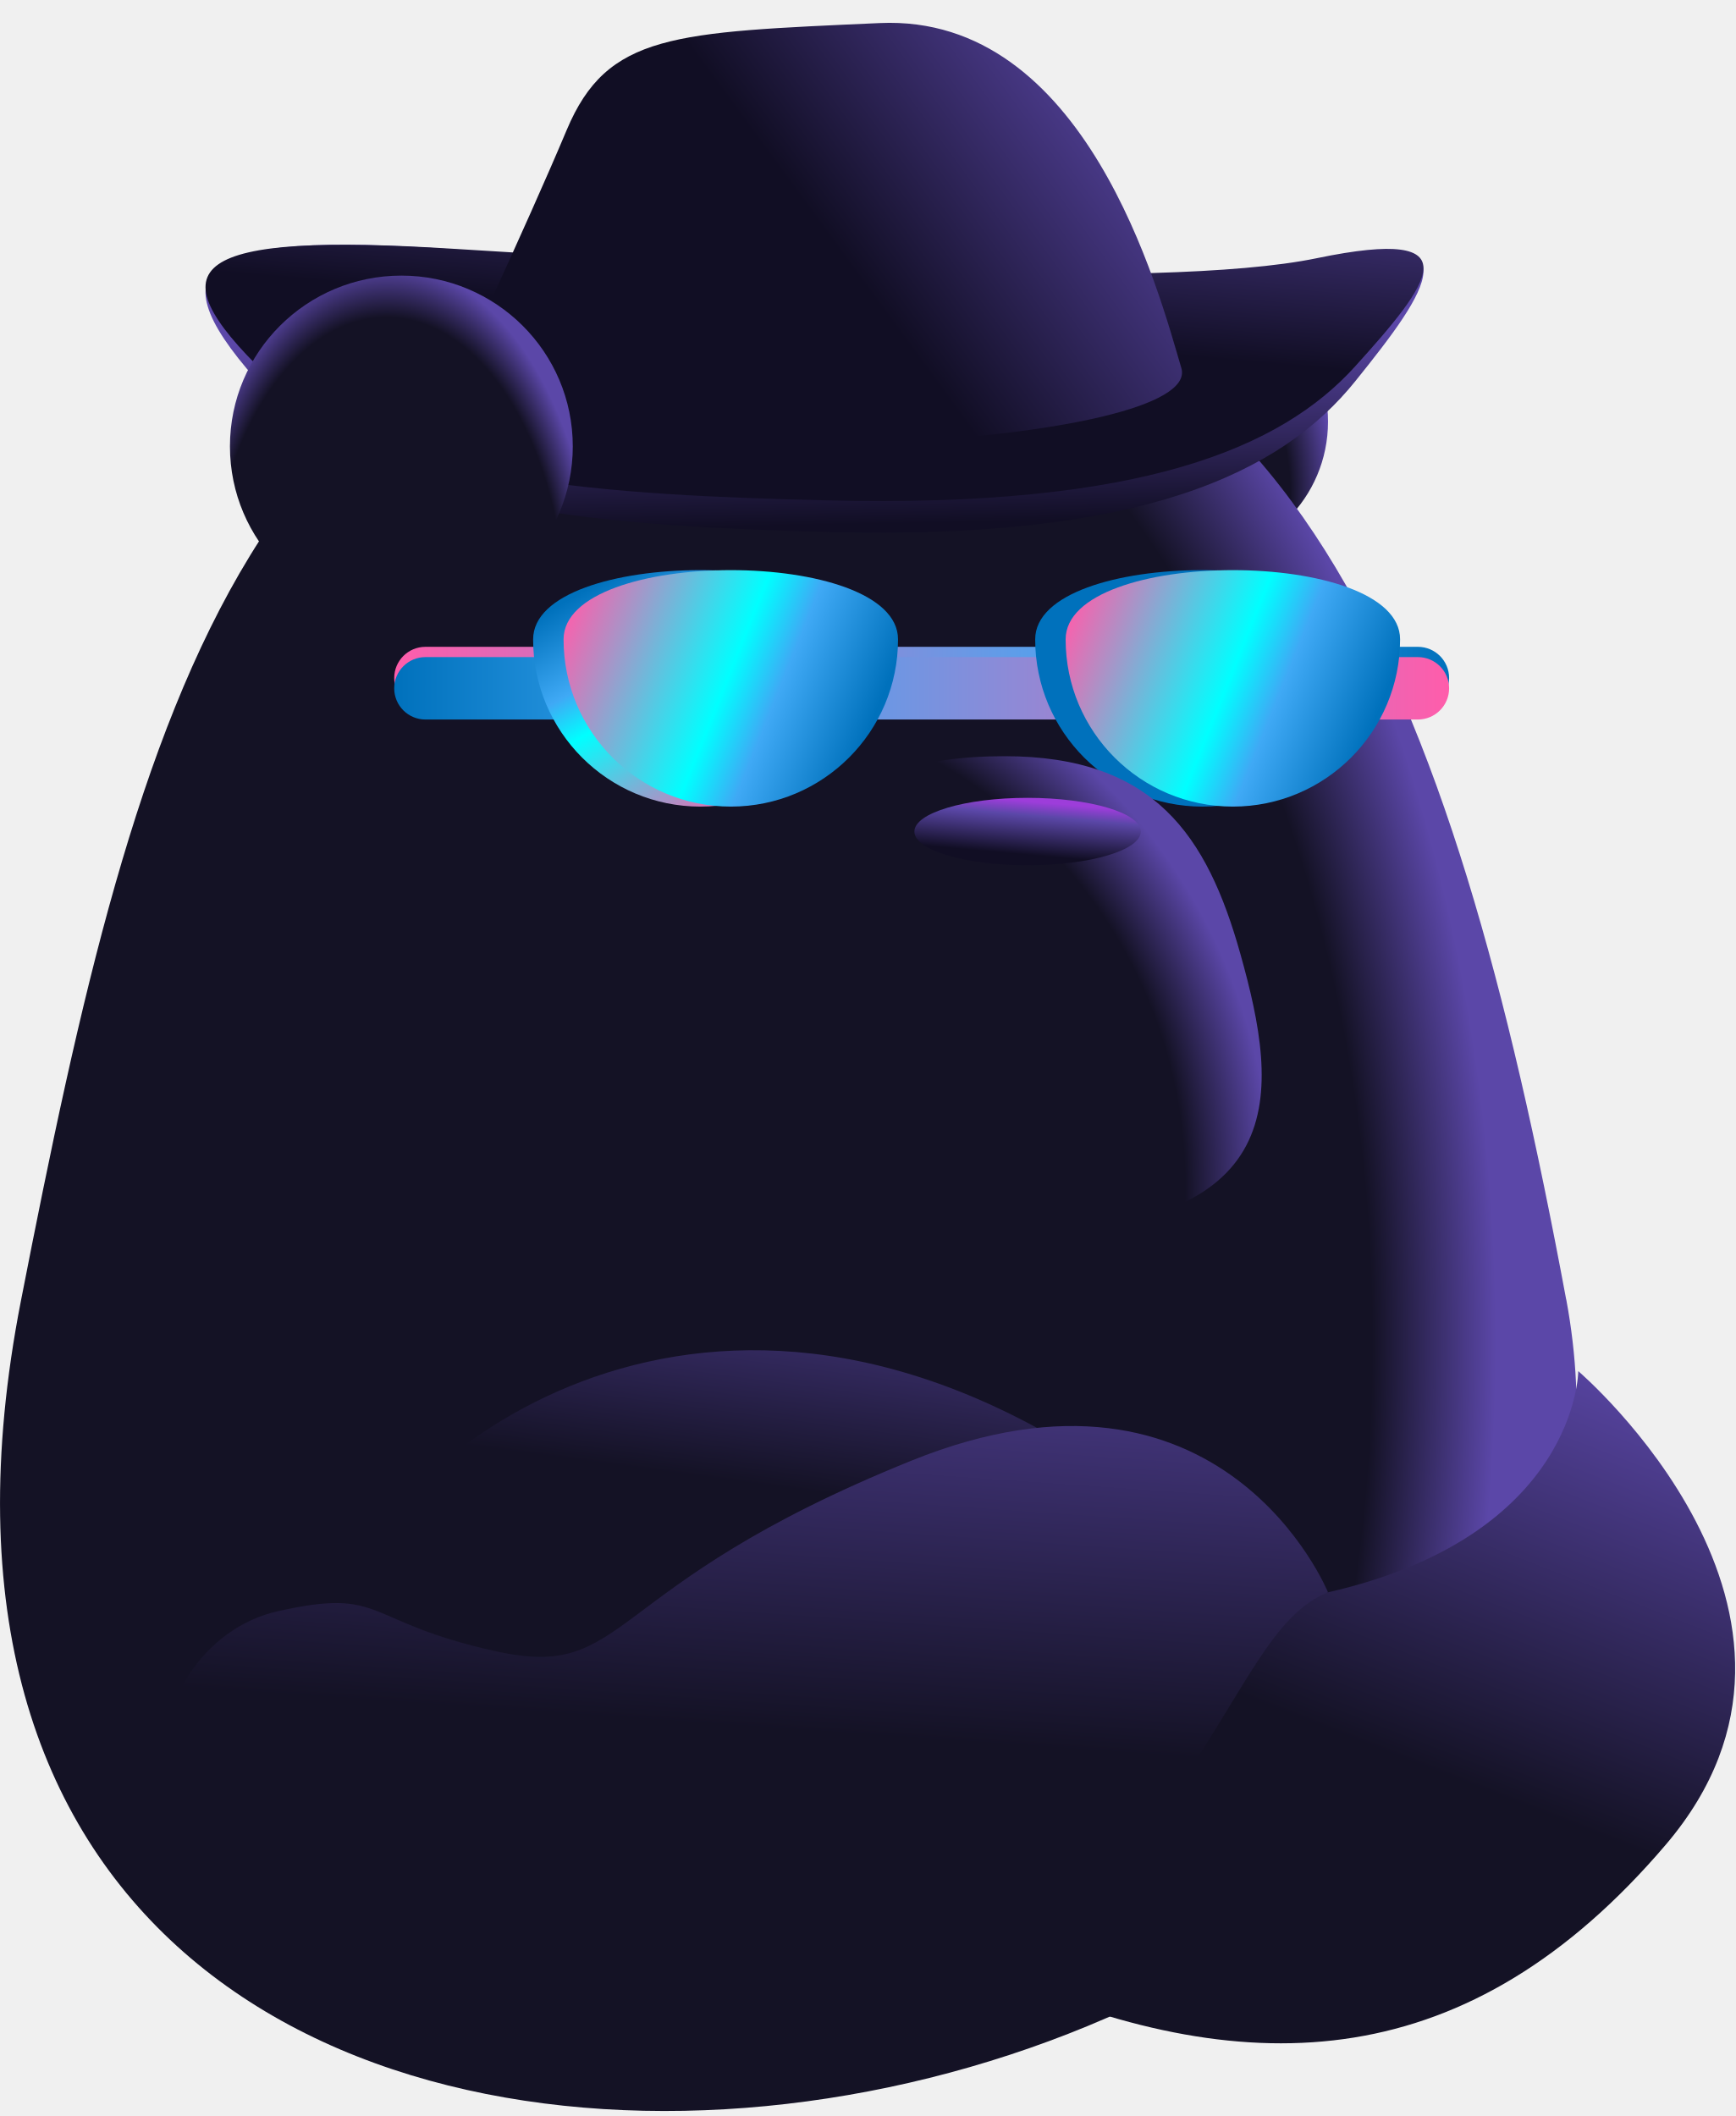
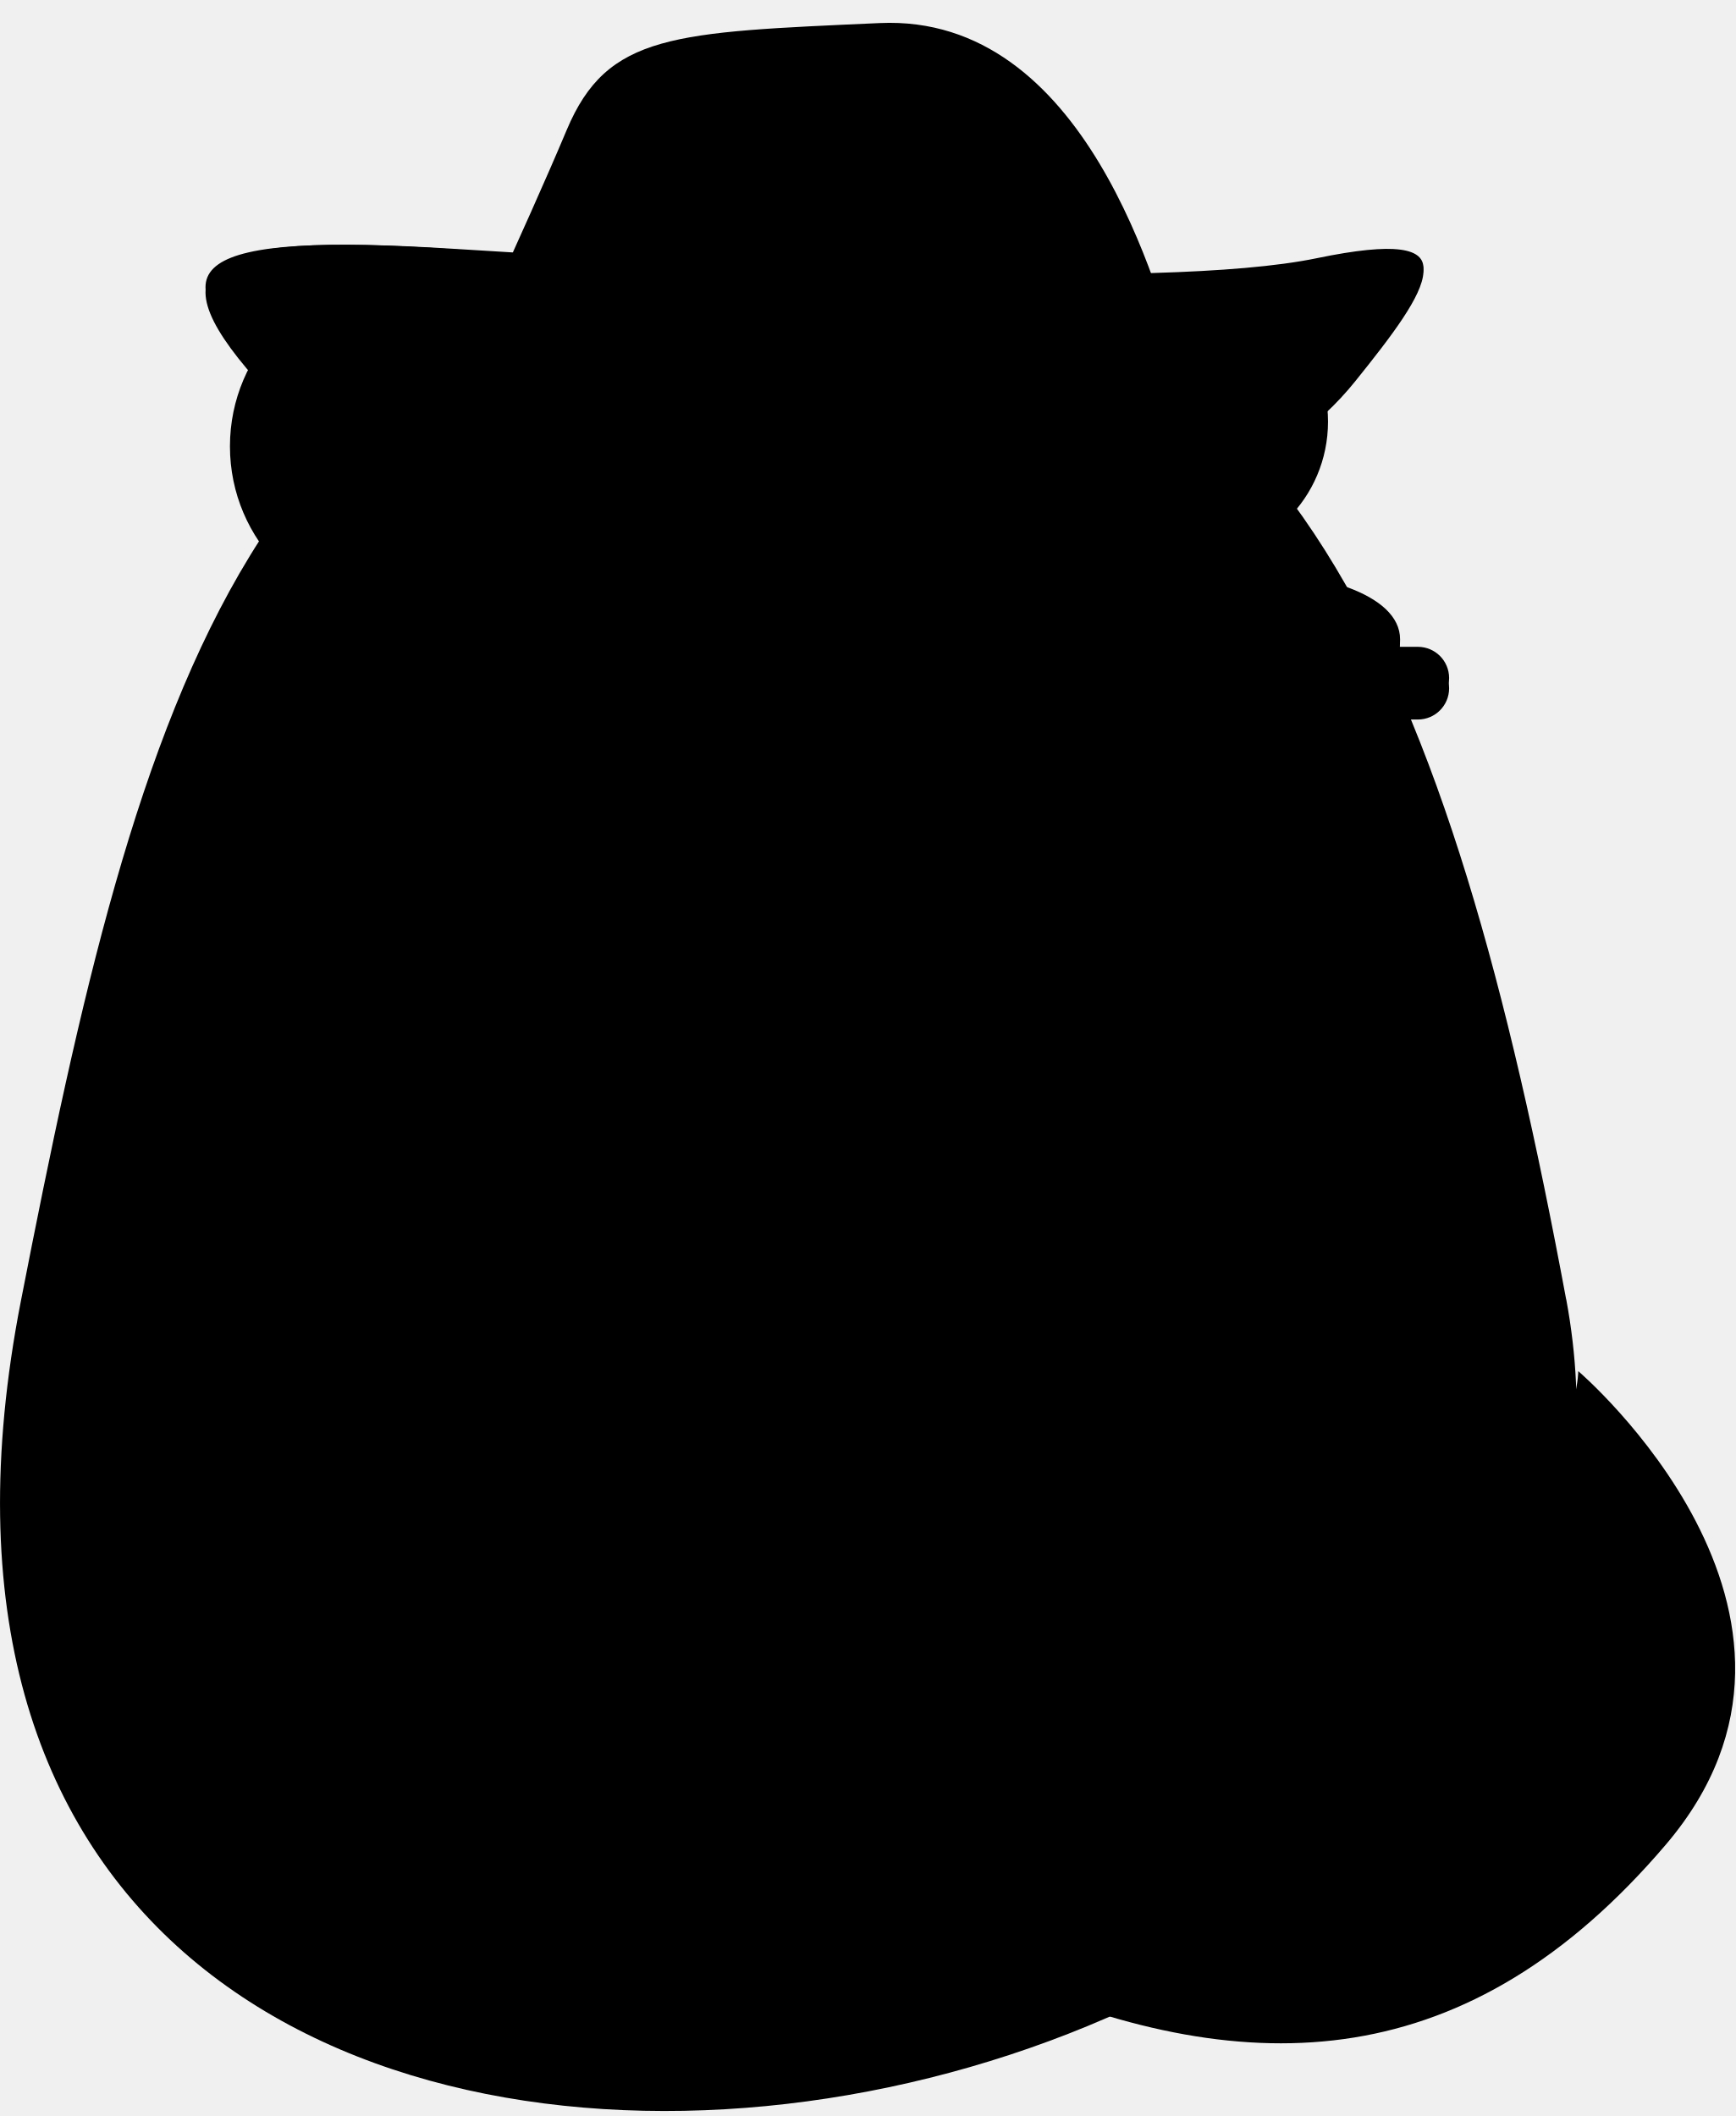
<svg xmlns="http://www.w3.org/2000/svg" width="228" height="278" viewBox="0 0 228 278" fill="none">
-   <g clip-path="url(#clip0_3812_30093)">
+   <g clipPath="url(#clip0_3812_30093)">
    <path d="M156.29 73.51C166.331 73.51 174.47 65.402 174.47 55.4C174.47 45.398 166.331 37.29 156.29 37.29C146.25 37.29 138.11 45.398 138.11 55.4C138.11 65.402 146.25 73.51 156.29 73.51Z" fill="url(#paint0_radial_3812_30093)" />
    <path d="M205.77 170.72C227.97 289.92 -29.11 334.05 2.74 170.95C18.24 91.55 33 34.61 106.28 34.61C169.47 34.61 190.67 89.67 205.76 170.72H205.77Z" fill="url(#paint1_radial_3812_30093)" />
    <path d="M43.62 213.08C46.45 196.15 84.8 159.65 136.25 187.6C187.7 215.55 103.1 231.77 71.59 226.84C40.08 221.9 43.62 213.09 43.62 213.09V213.08Z" fill="url(#paint2_linear_3812_30093)" />
    <path d="M132.09 259.94C164.34 273.74 193.01 272.68 218.85 242.35C244.69 212.02 207.35 180.14 207.35 180.14C207.35 180.14 207.24 201.75 174.46 209.2C141.68 216.66 132.08 259.94 132.08 259.94H132.09Z" fill="url(#paint3_linear_3812_30093)" />
    <path d="M36.54 211.67C17.1 216.03 9.81 251.87 50.79 268.1C91.76 284.32 123.62 271.27 142.74 250.11C161.86 228.95 164.77 213.08 174.47 209.2C174.47 209.2 160.71 175.34 119.69 191.92C78.67 208.49 82.92 220.84 65.22 216.96C47.52 213.08 50.71 208.5 36.55 211.67H36.54Z" fill="url(#paint4_linear_3812_30093)" />
    <path d="M186.28 84.98H55.89C53.626 84.98 51.79 86.816 51.79 89.08C51.79 91.344 53.626 93.18 55.89 93.18H186.28C188.544 93.18 190.38 91.344 190.38 89.08C190.38 86.816 188.544 84.98 186.28 84.98Z" fill="url(#paint5_linear_3812_30093)" />
    <path d="M186.28 86.33H55.89C53.626 86.33 51.79 88.166 51.79 90.43C51.79 92.694 53.626 94.53 55.89 94.53H186.28C188.544 94.53 190.38 92.694 190.38 90.43C190.38 88.166 188.544 86.33 186.28 86.33Z" fill="url(#paint6_linear_3812_30093)" />
    <path d="M113.98 84C113.98 96.13 104.14 105.97 92.01 105.97C79.88 105.97 70.04 96.13 70.04 84C70.04 71.87 113.98 71.87 113.98 84Z" fill="url(#paint7_linear_3812_30093)" />
    <path d="M117.98 84C117.98 96.13 108.14 105.97 96.01 105.97C83.88 105.97 74.04 96.13 74.04 84C74.04 71.87 117.98 71.87 117.98 84Z" fill="url(#paint8_linear_3812_30093)" />
    <path d="M179.94 84C179.94 96.13 170.1 105.97 157.97 105.97C145.84 105.97 136 96.13 136 84C136 71.87 179.94 71.87 179.94 84Z" fill="url(#paint9_linear_3812_30093)" />
    <path d="M183.94 84C183.94 96.13 174.1 105.97 161.97 105.97C149.84 105.97 140 96.13 140 84C140 71.87 183.94 71.87 183.94 84Z" fill="url(#paint10_linear_3812_30093)" />
    <path d="M108.627 69.88C150.077 71.04 168.387 62.1 178.057 50.08C187.737 38.05 193.927 29.27 173.007 34.14C152.087 39.01 94.737 35.25 59.807 32.77C24.877 30.29 20.037 35.12 34.977 51.33C49.917 67.54 81.477 69.13 108.617 69.89L108.627 69.88Z" fill="url(#paint11_linear_3812_30093)" />
    <path d="M108.627 65.74C150.077 66.77 168.387 58.82 178.057 48.11C187.737 37.4 193.927 29.58 173.007 33.92C152.087 38.26 94.737 34.9 59.807 32.7C24.877 30.5 20.037 34.79 34.977 49.22C49.917 63.66 81.477 65.07 108.617 65.74H108.627Z" fill="url(#paint12_linear_3812_30093)" />
    <path d="M58.736 51.98C58.736 51.98 69.126 29.76 74.456 17.07C79.796 4.38 88.496 4.25 115.576 3.03C142.656 1.81 152.226 38.25 155.206 48.37C158.186 58.49 82.326 63.05 58.746 51.98H58.736Z" fill="url(#paint13_linear_3812_30093)" />
    <path d="M52.73 81.07C65.167 81.07 75.25 71.028 75.25 58.64C75.25 46.252 65.167 36.21 52.73 36.21C40.292 36.21 30.21 46.252 30.21 58.64C30.21 71.028 40.292 81.07 52.73 81.07Z" fill="url(#paint14_radial_3812_30093)" />
    <path d="M162.95 125.3C168.12 143.67 170.16 161.95 131.99 161.95C85.72 161.95 93.54 144.14 99.76 125.34C104.76 110.23 109.18 99.35 131.99 99.35C151.66 99.35 158.6 109.81 162.95 125.3Z" fill="url(#paint15_radial_3812_30093)" />
    <path d="M135 113.68C143.212 113.68 149.87 111.697 149.87 109.25C149.87 106.803 143.212 104.82 135 104.82C126.787 104.82 120.13 106.803 120.13 109.25C120.13 111.697 126.787 113.68 135 113.68Z" fill="url(#paint16_linear_3812_30093)" />
  </g>
  <defs>
    <radialGradient id="paint0_radial_3812_30093" cx="0" cy="0" r="1" gradientUnits="userSpaceOnUse" gradientTransform="translate(154.127 64.935) scale(21.3778 30.025)">
-       <stop offset="0.72" stop-color="#141225" />
-       <stop offset="1" stop-color="#5B47A8" />
+       <stop offset="0.72" stopColor="#141225" />
+       <stop offset="1" stopColor="#5B47A8" />
    </radialGradient>
    <radialGradient id="paint1_radial_3812_30093" cx="0" cy="0" r="1" gradientUnits="userSpaceOnUse" gradientTransform="translate(87.6791 176.268) scale(109.497 169.781)">
-       <stop stop-color="#141225" />
-       <stop offset="0.85" stop-color="#141225" />
-       <stop offset="1" stop-color="#5B47A8" />
+       <stop stopColor="#141225" />
+       <stop offset="0.85" stopColor="#141225" />
+       <stop offset="1" stopColor="#5B47A8" />
    </radialGradient>
    <linearGradient id="paint2_linear_3812_30093" x1="96.39" y1="221.3" x2="105.38" y2="154.1" gradientUnits="userSpaceOnUse">
-       <stop offset="0.39" stop-color="#141225" />
-       <stop offset="1" stop-color="#5B47A8" />
+       <stop offset="0.39" stopColor="#141225" />
+       <stop offset="1" stopColor="#5B47A8" />
    </linearGradient>
    <linearGradient id="paint3_linear_3812_30093" x1="170.13" y1="266.96" x2="206.14" y2="174.83" gradientUnits="userSpaceOnUse">
-       <stop offset="0.39" stop-color="#141225" />
-       <stop offset="1" stop-color="#5B47A8" />
+       <stop offset="0.39" stopColor="#141225" />
+       <stop offset="1" stopColor="#5B47A8" />
    </linearGradient>
    <linearGradient id="paint4_linear_3812_30093" x1="94.19" y1="271.24" x2="102.12" y2="157.49" gradientUnits="userSpaceOnUse">
-       <stop offset="0.39" stop-color="#141225" />
-       <stop offset="1" stop-color="#5B47A8" />
+       <stop offset="0.39" stopColor="#141225" />
+       <stop offset="1" stopColor="#5B47A8" />
    </linearGradient>
    <linearGradient id="paint5_linear_3812_30093" x1="51.79" y1="89.08" x2="190.38" y2="89.08" gradientUnits="userSpaceOnUse">
-       <stop stop-color="#FF5DAB" />
-       <stop offset="0.7" stop-color="#3FA9F5" />
-       <stop offset="1" stop-color="#0071BC" />
+       <stop stopColor="#FF5DAB" />
+       <stop offset="0.7" stopColor="#3FA9F5" />
+       <stop offset="1" stopColor="#0071BC" />
    </linearGradient>
    <linearGradient id="paint6_linear_3812_30093" x1="51.79" y1="90.43" x2="190.38" y2="90.43" gradientUnits="userSpaceOnUse">
-       <stop stop-color="#0071BC" />
-       <stop offset="0.3" stop-color="#3FA9F5" />
-       <stop offset="1" stop-color="#FF5DAB" />
+       <stop stopColor="#0071BC" />
+       <stop offset="0.3" stopColor="#3FA9F5" />
+       <stop offset="1" stopColor="#FF5DAB" />
    </linearGradient>
    <linearGradient id="paint7_linear_3812_30093" x1="102.38" y1="104.26" x2="84.43" y2="73.17" gradientUnits="userSpaceOnUse">
-       <stop stop-color="#FF5DAB" />
-       <stop offset="0.54" stop-color="#00FFFF" />
-       <stop offset="0.7" stop-color="#3FA9F5" />
-       <stop offset="1" stop-color="#0071BC" />
+       <stop stopColor="#FF5DAB" />
+       <stop offset="0.54" stopColor="#00FFFF" />
+       <stop offset="0.7" stopColor="#3FA9F5" />
+       <stop offset="1" stopColor="#0071BC" />
    </linearGradient>
    <linearGradient id="paint8_linear_3812_30093" x1="74.06" y1="80.58" x2="113.88" y2="96.56" gradientUnits="userSpaceOnUse">
-       <stop stop-color="#FF5DAB" />
-       <stop offset="0.54" stop-color="#00FFFF" />
-       <stop offset="0.7" stop-color="#3FA9F5" />
-       <stop offset="1" stop-color="#0071BC" />
+       <stop stopColor="#FF5DAB" />
+       <stop offset="0.54" stopColor="#00FFFF" />
+       <stop offset="0.7" stopColor="#3FA9F5" />
+       <stop offset="1" stopColor="#0071BC" />
    </linearGradient>
    <linearGradient id="paint9_linear_3812_30093" x1="168.34" y1="8.96572e-05" x2="150.39" y2="73.17" gradientUnits="userSpaceOnUse">
-       <stop stop-color="#FF5DAB" />
-       <stop offset="0.54" stop-color="#00FFFF" />
-       <stop offset="0.7" stop-color="#3FA9F5" />
-       <stop offset="1" stop-color="#0071BC" />
+       <stop stopColor="#FF5DAB" />
+       <stop offset="0.54" stopColor="#00FFFF" />
+       <stop offset="0.7" stopColor="#3FA9F5" />
+       <stop offset="1" stopColor="#0071BC" />
    </linearGradient>
    <linearGradient id="paint10_linear_3812_30093" x1="140.02" y1="80.58" x2="179.84" y2="96.56" gradientUnits="userSpaceOnUse">
-       <stop stop-color="#FF5DAB" />
-       <stop offset="0.54" stop-color="#00FFFF" />
-       <stop offset="0.7" stop-color="#3FA9F5" />
-       <stop offset="1" stop-color="#0071BC" />
+       <stop stopColor="#FF5DAB" />
+       <stop offset="0.54" stopColor="#00FFFF" />
+       <stop offset="0.7" stopColor="#3FA9F5" />
+       <stop offset="1" stopColor="#0071BC" />
    </linearGradient>
    <linearGradient id="paint11_linear_3812_30093" x1="107.137" y1="43.84" x2="107.917" y2="85.06" gradientUnits="userSpaceOnUse">
-       <stop stop-color="#5B47A8" />
-       <stop offset="0.61" stop-color="#110E24" />
+       <stop stopColor="#5B47A8" />
+       <stop offset="0.61" stopColor="#110E24" />
    </linearGradient>
    <linearGradient id="paint12_linear_3812_30093" x1="104.547" y1="64.62" x2="109.497" y2="8.01" gradientUnits="userSpaceOnUse">
-       <stop offset="0.39" stop-color="#110E24" />
-       <stop offset="1" stop-color="#5B47A8" />
+       <stop offset="0.39" stopColor="#110E24" />
+       <stop offset="1" stopColor="#5B47A8" />
    </linearGradient>
    <linearGradient id="paint13_linear_3812_30093" x1="86.925" y1="52.172" x2="149.197" y2="6.483" gradientUnits="userSpaceOnUse">
-       <stop offset="0.39" stop-color="#110E24" />
-       <stop offset="1" stop-color="#5B47A8" />
+       <stop offset="0.39" stopColor="#110E24" />
+       <stop offset="1" stopColor="#5B47A8" />
    </linearGradient>
    <radialGradient id="paint14_radial_3812_30093" cx="0" cy="0" r="1" gradientUnits="userSpaceOnUse" gradientTransform="translate(50.7975 81.6744) scale(27.7146 47.0214)">
-       <stop offset="0.85" stop-color="#141225" />
-       <stop offset="1" stop-color="#5B47A8" />
+       <stop offset="0.85" stopColor="#141225" />
+       <stop offset="1" stopColor="#5B47A8" />
    </radialGradient>
    <radialGradient id="paint15_radial_3812_30093" cx="0" cy="0" r="1" gradientUnits="userSpaceOnUse" gradientTransform="translate(91.6218 155.983) scale(75.5165)">
-       <stop offset="0.85" stop-color="#141225" />
-       <stop offset="1" stop-color="#5B47A8" />
+       <stop offset="0.85" stopColor="#141225" />
+       <stop offset="1" stopColor="#5B47A8" />
    </radialGradient>
    <linearGradient id="paint16_linear_3812_30093" x1="134.73" y1="112.28" x2="135.35" y2="105.31" gradientUnits="userSpaceOnUse">
-       <stop stop-color="#110E24" />
-       <stop offset="0.74" stop-color="#5B47A8" />
-       <stop offset="1" stop-color="#9D3DDA" />
+       <stop stopColor="#110E24" />
+       <stop offset="0.74" stopColor="#5B47A8" />
+       <stop offset="1" stopColor="#9D3DDA" />
    </linearGradient>
    <clipPath id="clip0_3812_30093">
      <rect width="227.96" height="277.34" fill="white" />
    </clipPath>
  </defs>
</svg>
